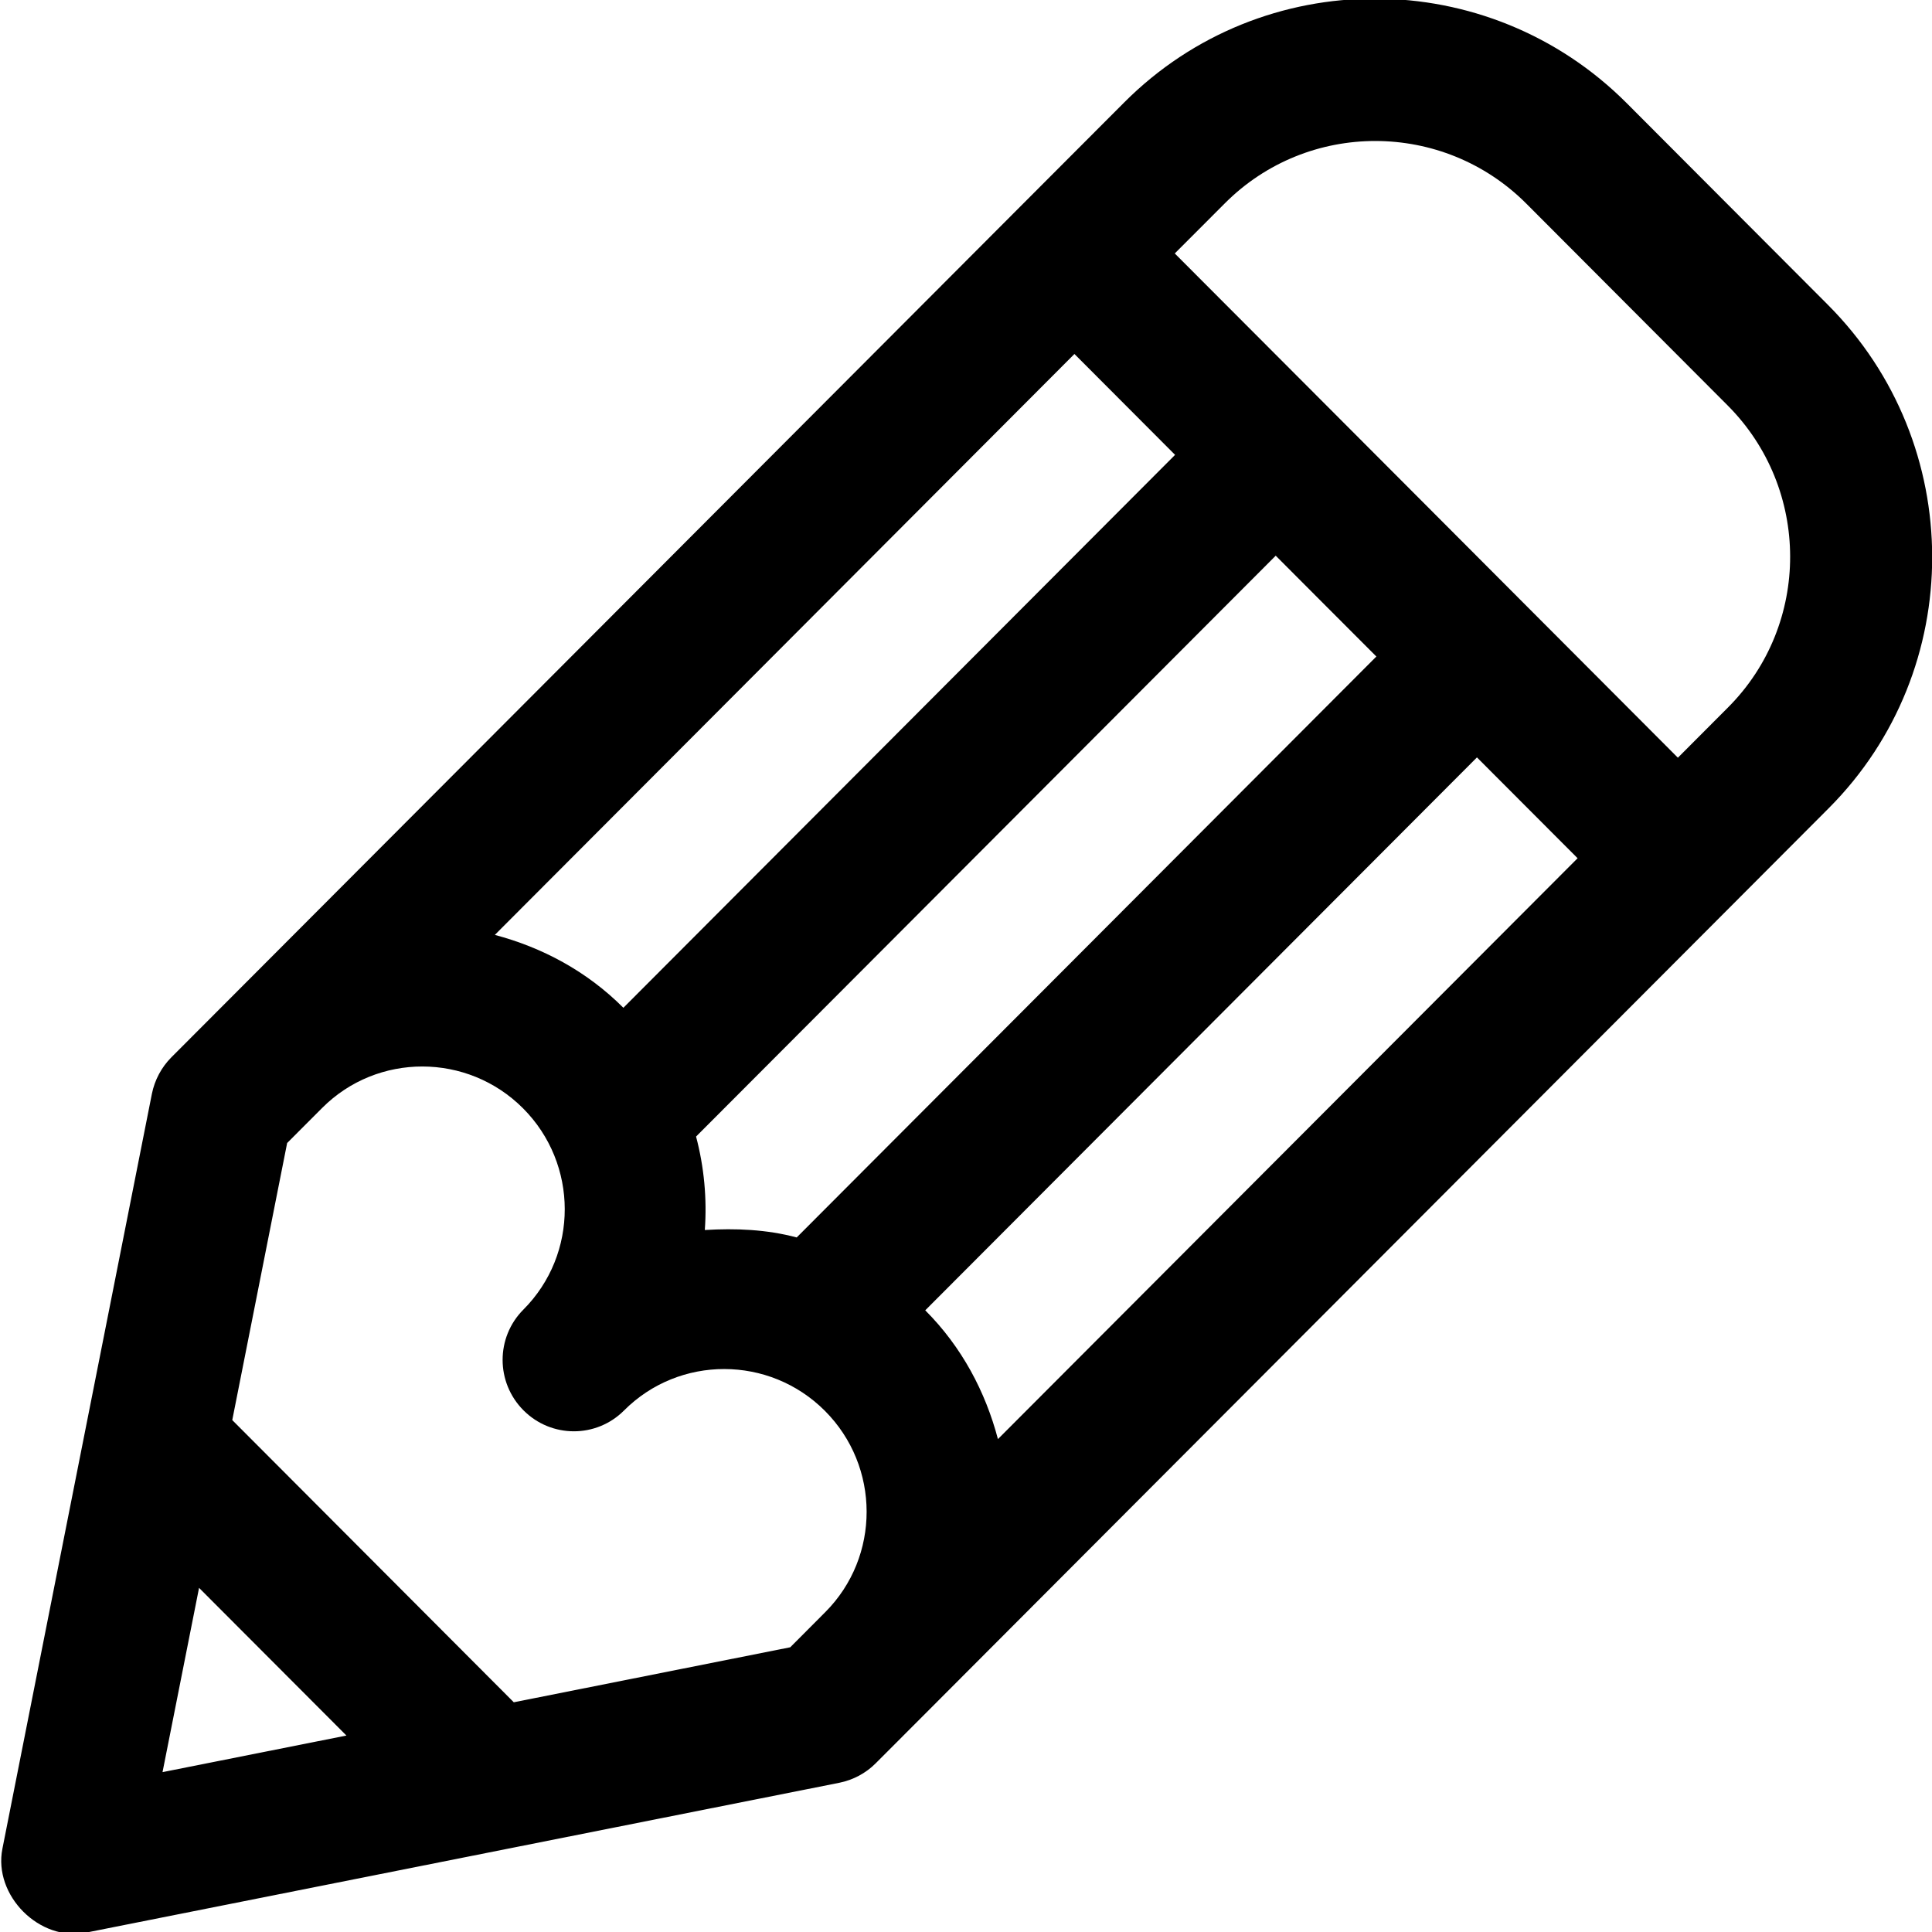
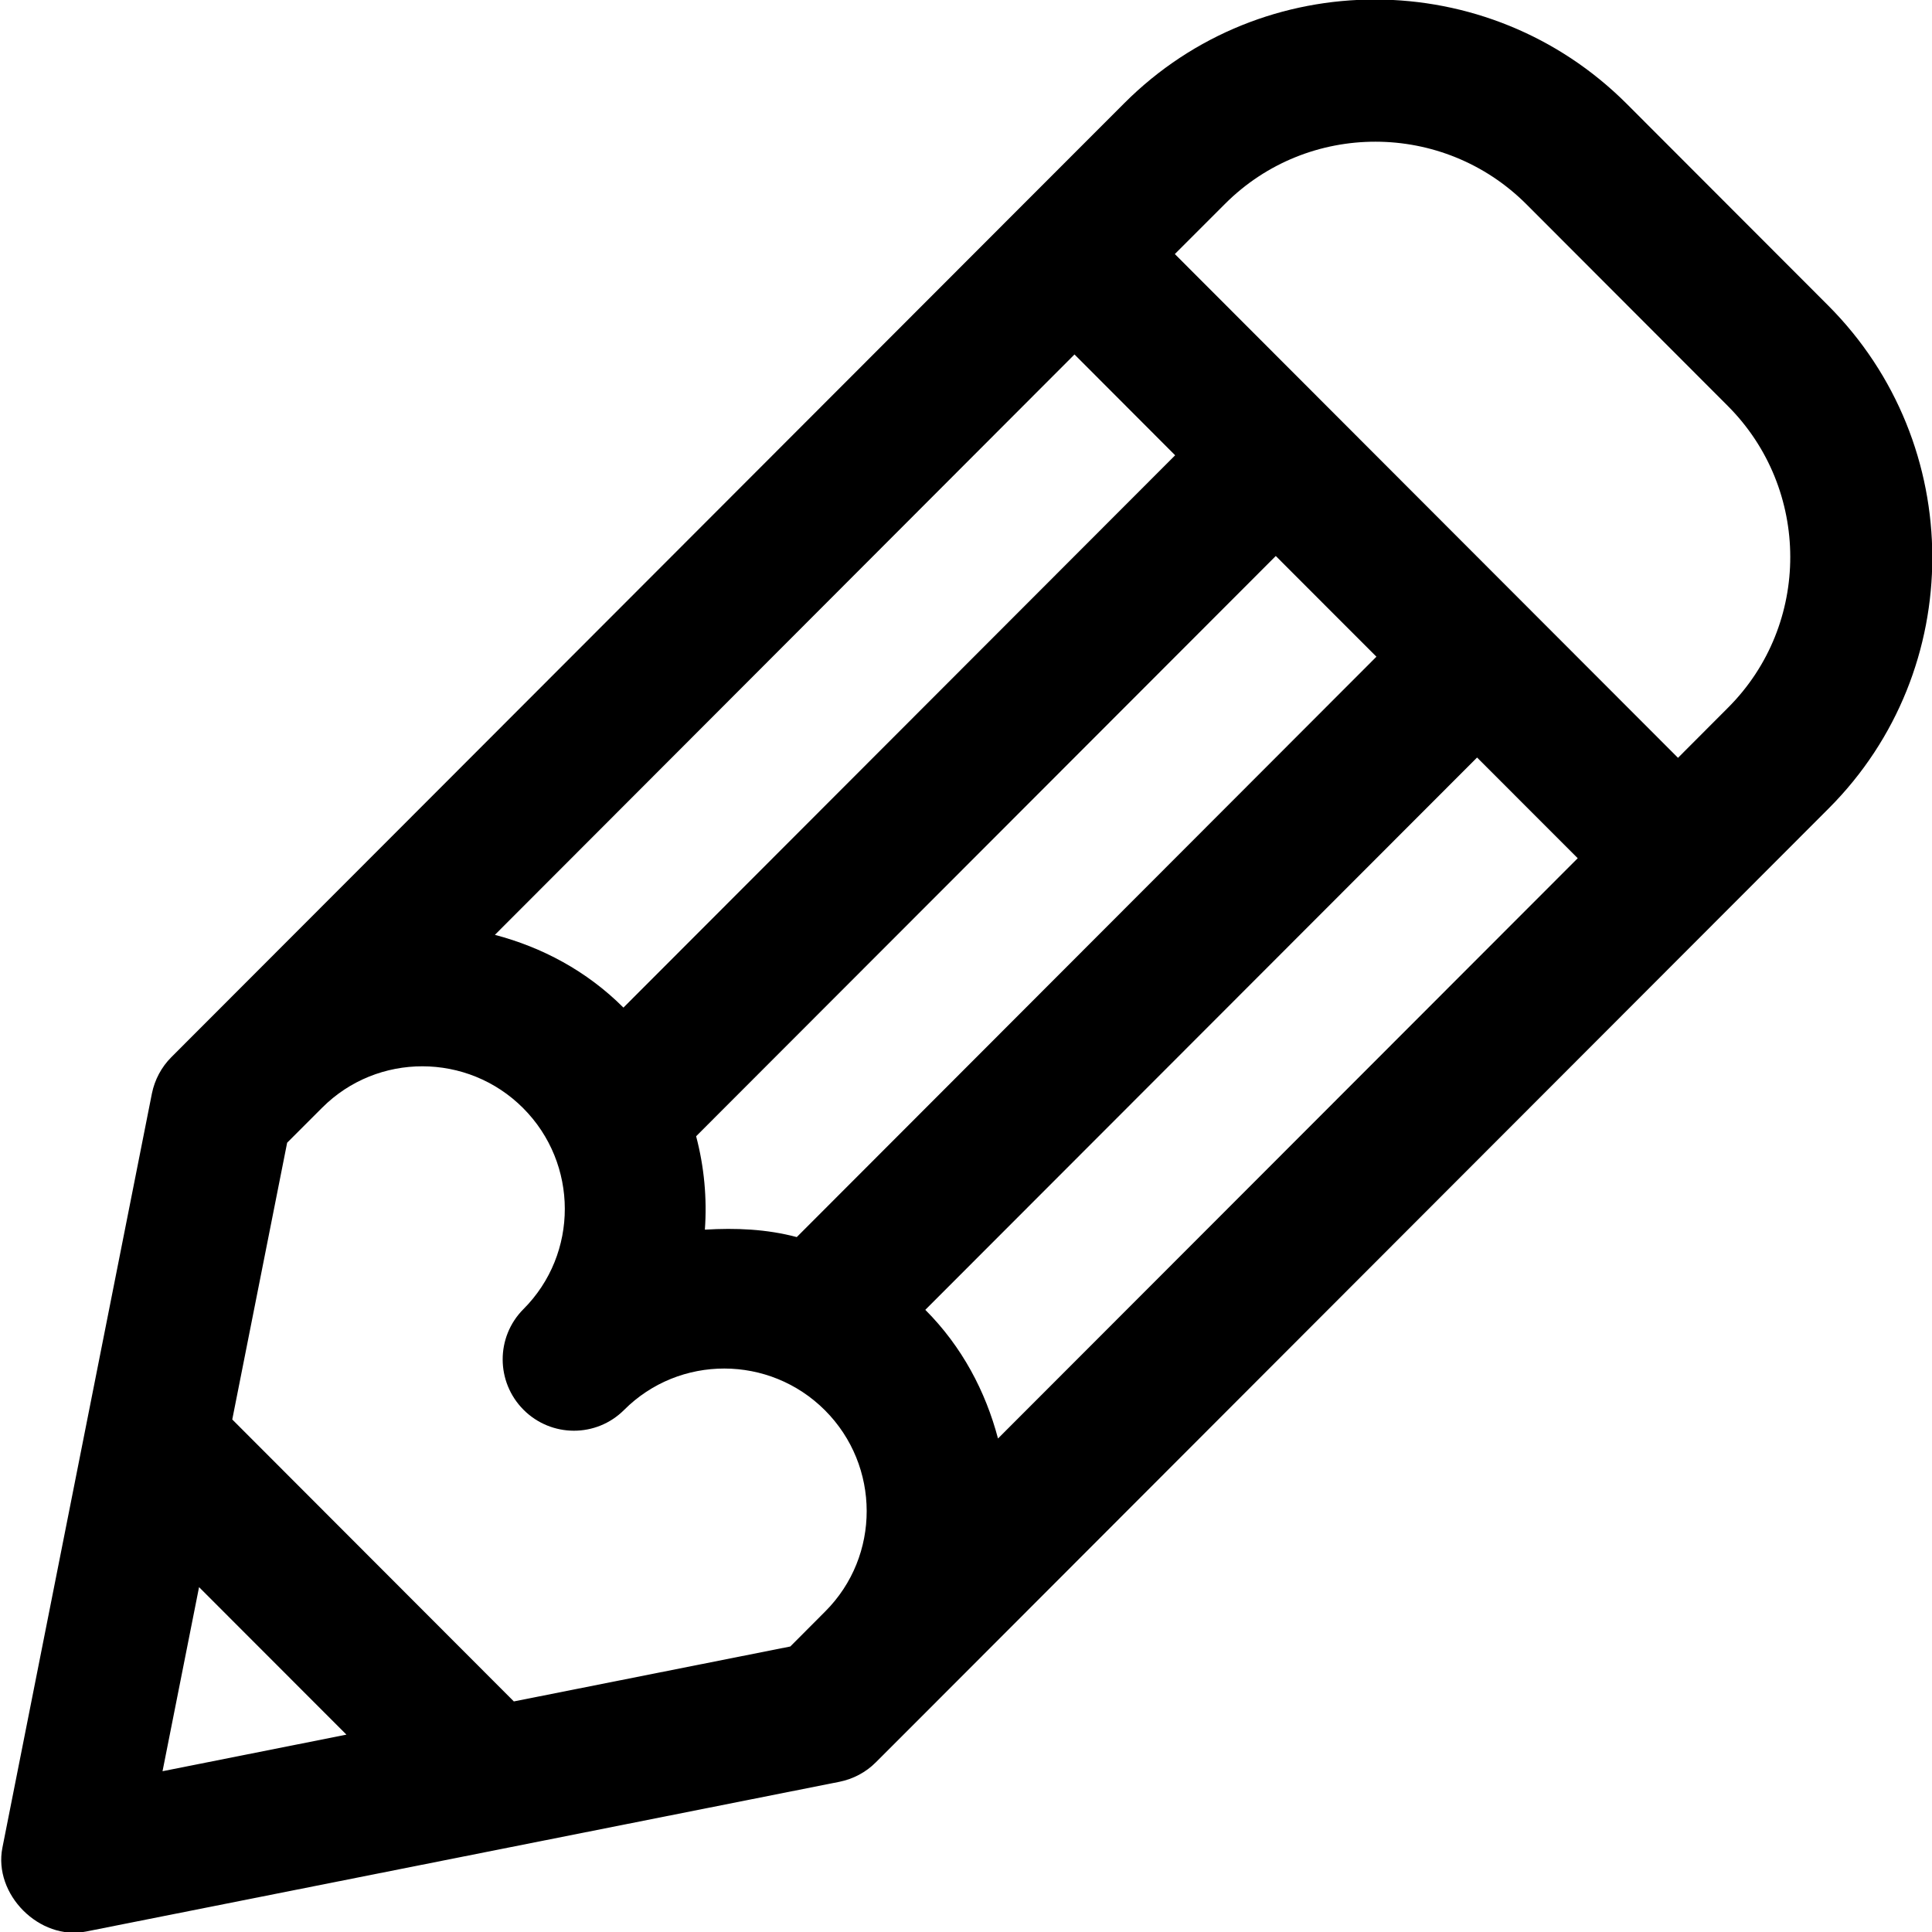
<svg xmlns="http://www.w3.org/2000/svg" preserveAspectRatio="xMidYMid" width="32" height="32" viewBox="0 0 32 32">
-   <path d="M30.289,13.387 L28.627,15.053 L28.627,15.053 L28.627,15.053 L15.335,28.374 L15.335,28.374 L15.335,28.374 L14.504,29.206 C14.341,29.370 14.130,29.482 13.903,29.528 L1.426,32.010 C0.654,32.164 -0.114,31.394 0.040,30.620 L2.516,18.116 C2.562,17.889 2.674,17.678 2.837,17.514 L16.960,3.360 C16.960,3.360 16.960,3.360 16.960,3.360 C16.960,3.360 16.960,3.360 16.960,3.360 L18.622,1.695 C20.912,-0.600 24.645,-0.594 26.943,1.708 L30.276,5.049 C32.574,7.351 32.579,11.092 30.289,13.387 ZM16.529,23.836 L26.130,14.215 L24.463,12.545 L15.325,21.703 C15.935,22.314 16.323,23.056 16.529,23.836 ZM22.797,10.874 L21.960,10.036 L21.130,9.204 L11.529,18.825 C11.663,19.333 11.711,19.853 11.674,20.373 C12.185,20.342 12.697,20.363 13.196,20.496 L22.797,10.874 ZM13.089,27.284 L13.668,26.703 L13.668,26.703 C14.585,25.785 14.582,24.289 13.663,23.368 C12.744,22.447 11.251,22.444 10.335,23.363 C9.876,23.822 9.132,23.822 8.671,23.360 C8.210,22.898 8.210,22.152 8.668,21.692 C9.585,20.774 9.582,19.278 8.663,18.357 C7.744,17.436 6.251,17.433 5.335,18.352 L4.756,18.932 L3.847,23.521 L8.510,28.195 L13.089,27.284 ZM2.692,29.352 L5.738,28.746 L3.297,26.300 L2.692,29.352 ZM17.796,5.863 L8.196,15.485 C8.974,15.691 9.715,16.081 10.325,16.692 L19.463,7.534 L17.796,5.863 ZM28.614,6.714 L25.281,3.373 C23.903,1.992 21.663,1.989 20.289,3.366 L19.458,4.198 L23.622,8.371 L27.791,12.550 L28.622,11.717 C29.996,10.340 29.993,8.095 28.614,6.714 Z" />
+   <path d="M30.291,13.388 L28.629,15.052 L28.629,15.052 L28.629,15.052 L15.336,28.360 L15.336,28.360 L15.336,28.360 L14.505,29.191 C14.342,29.355 14.131,29.466 13.904,29.512 L1.426,31.992 C0.654,32.146 -0.114,31.376 0.040,30.603 L2.516,18.112 C2.562,17.885 2.674,17.674 2.837,17.511 L16.961,3.371 L16.961,3.371 L16.961,3.371 L18.623,1.708 C20.913,-0.585 24.647,-0.579 26.945,1.721 L30.278,5.058 C32.576,7.358 32.581,11.095 30.291,13.388 ZM16.530,23.826 L26.132,14.215 L24.465,12.547 L15.326,21.695 C15.936,22.306 16.324,23.047 16.530,23.826 ZM22.798,10.877 L21.961,10.040 L21.131,9.209 L11.530,18.820 C11.664,19.328 11.712,19.847 11.675,20.367 C12.186,20.336 12.698,20.357 13.197,20.490 L22.798,10.877 ZM13.090,27.271 L13.669,26.690 L13.669,26.690 C14.586,25.773 14.583,24.279 13.664,23.359 C12.745,22.439 11.252,22.436 10.336,23.354 C9.877,23.812 9.133,23.812 8.672,23.351 C8.211,22.889 8.211,22.144 8.669,21.684 C9.586,20.767 9.583,19.273 8.664,18.353 C7.745,17.433 6.251,17.430 5.335,18.348 L4.756,18.927 L3.847,23.511 L8.511,28.181 L13.090,27.271 ZM2.692,29.337 L5.738,28.731 L3.297,26.288 L2.692,29.337 ZM17.797,5.871 L8.197,15.484 C8.975,15.689 9.716,16.079 10.326,16.689 L19.464,7.541 L17.797,5.871 ZM28.616,6.722 L25.283,3.384 C23.904,2.004 21.664,2.001 20.290,3.377 L19.459,4.208 L23.623,8.377 L27.793,12.552 L28.624,11.719 C29.998,10.344 29.995,8.101 28.616,6.722 Z" />
</svg>
